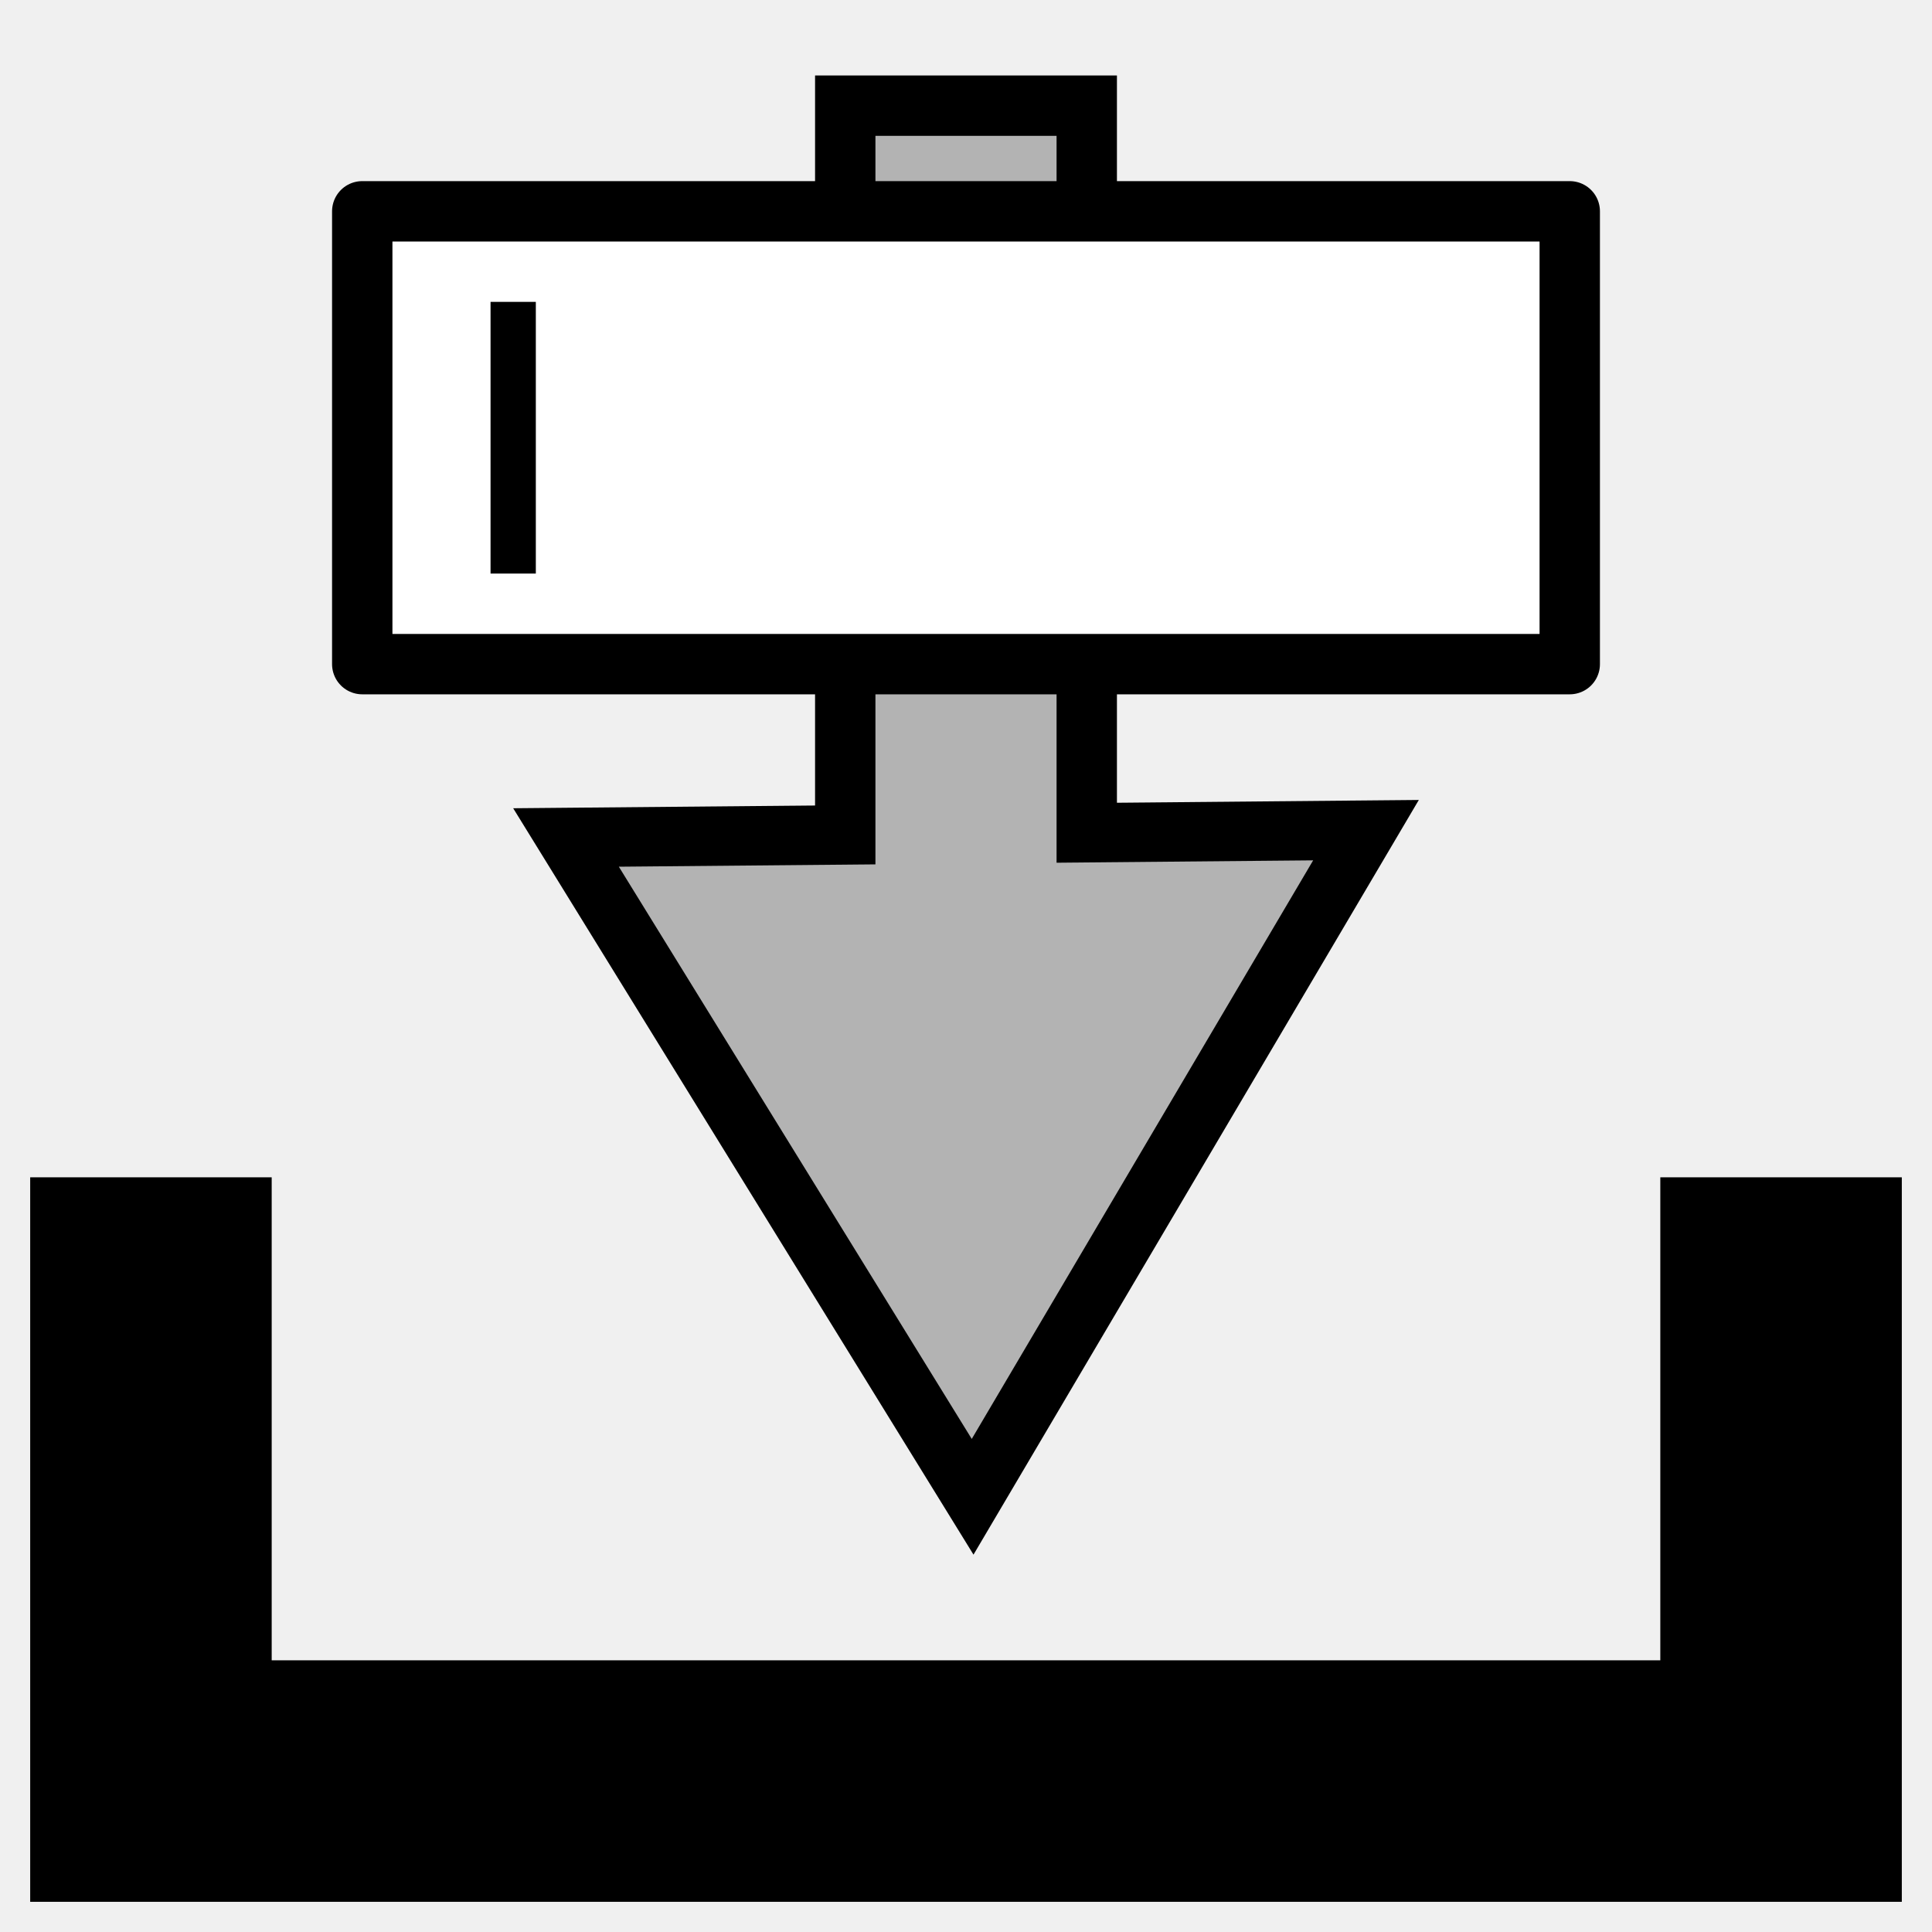
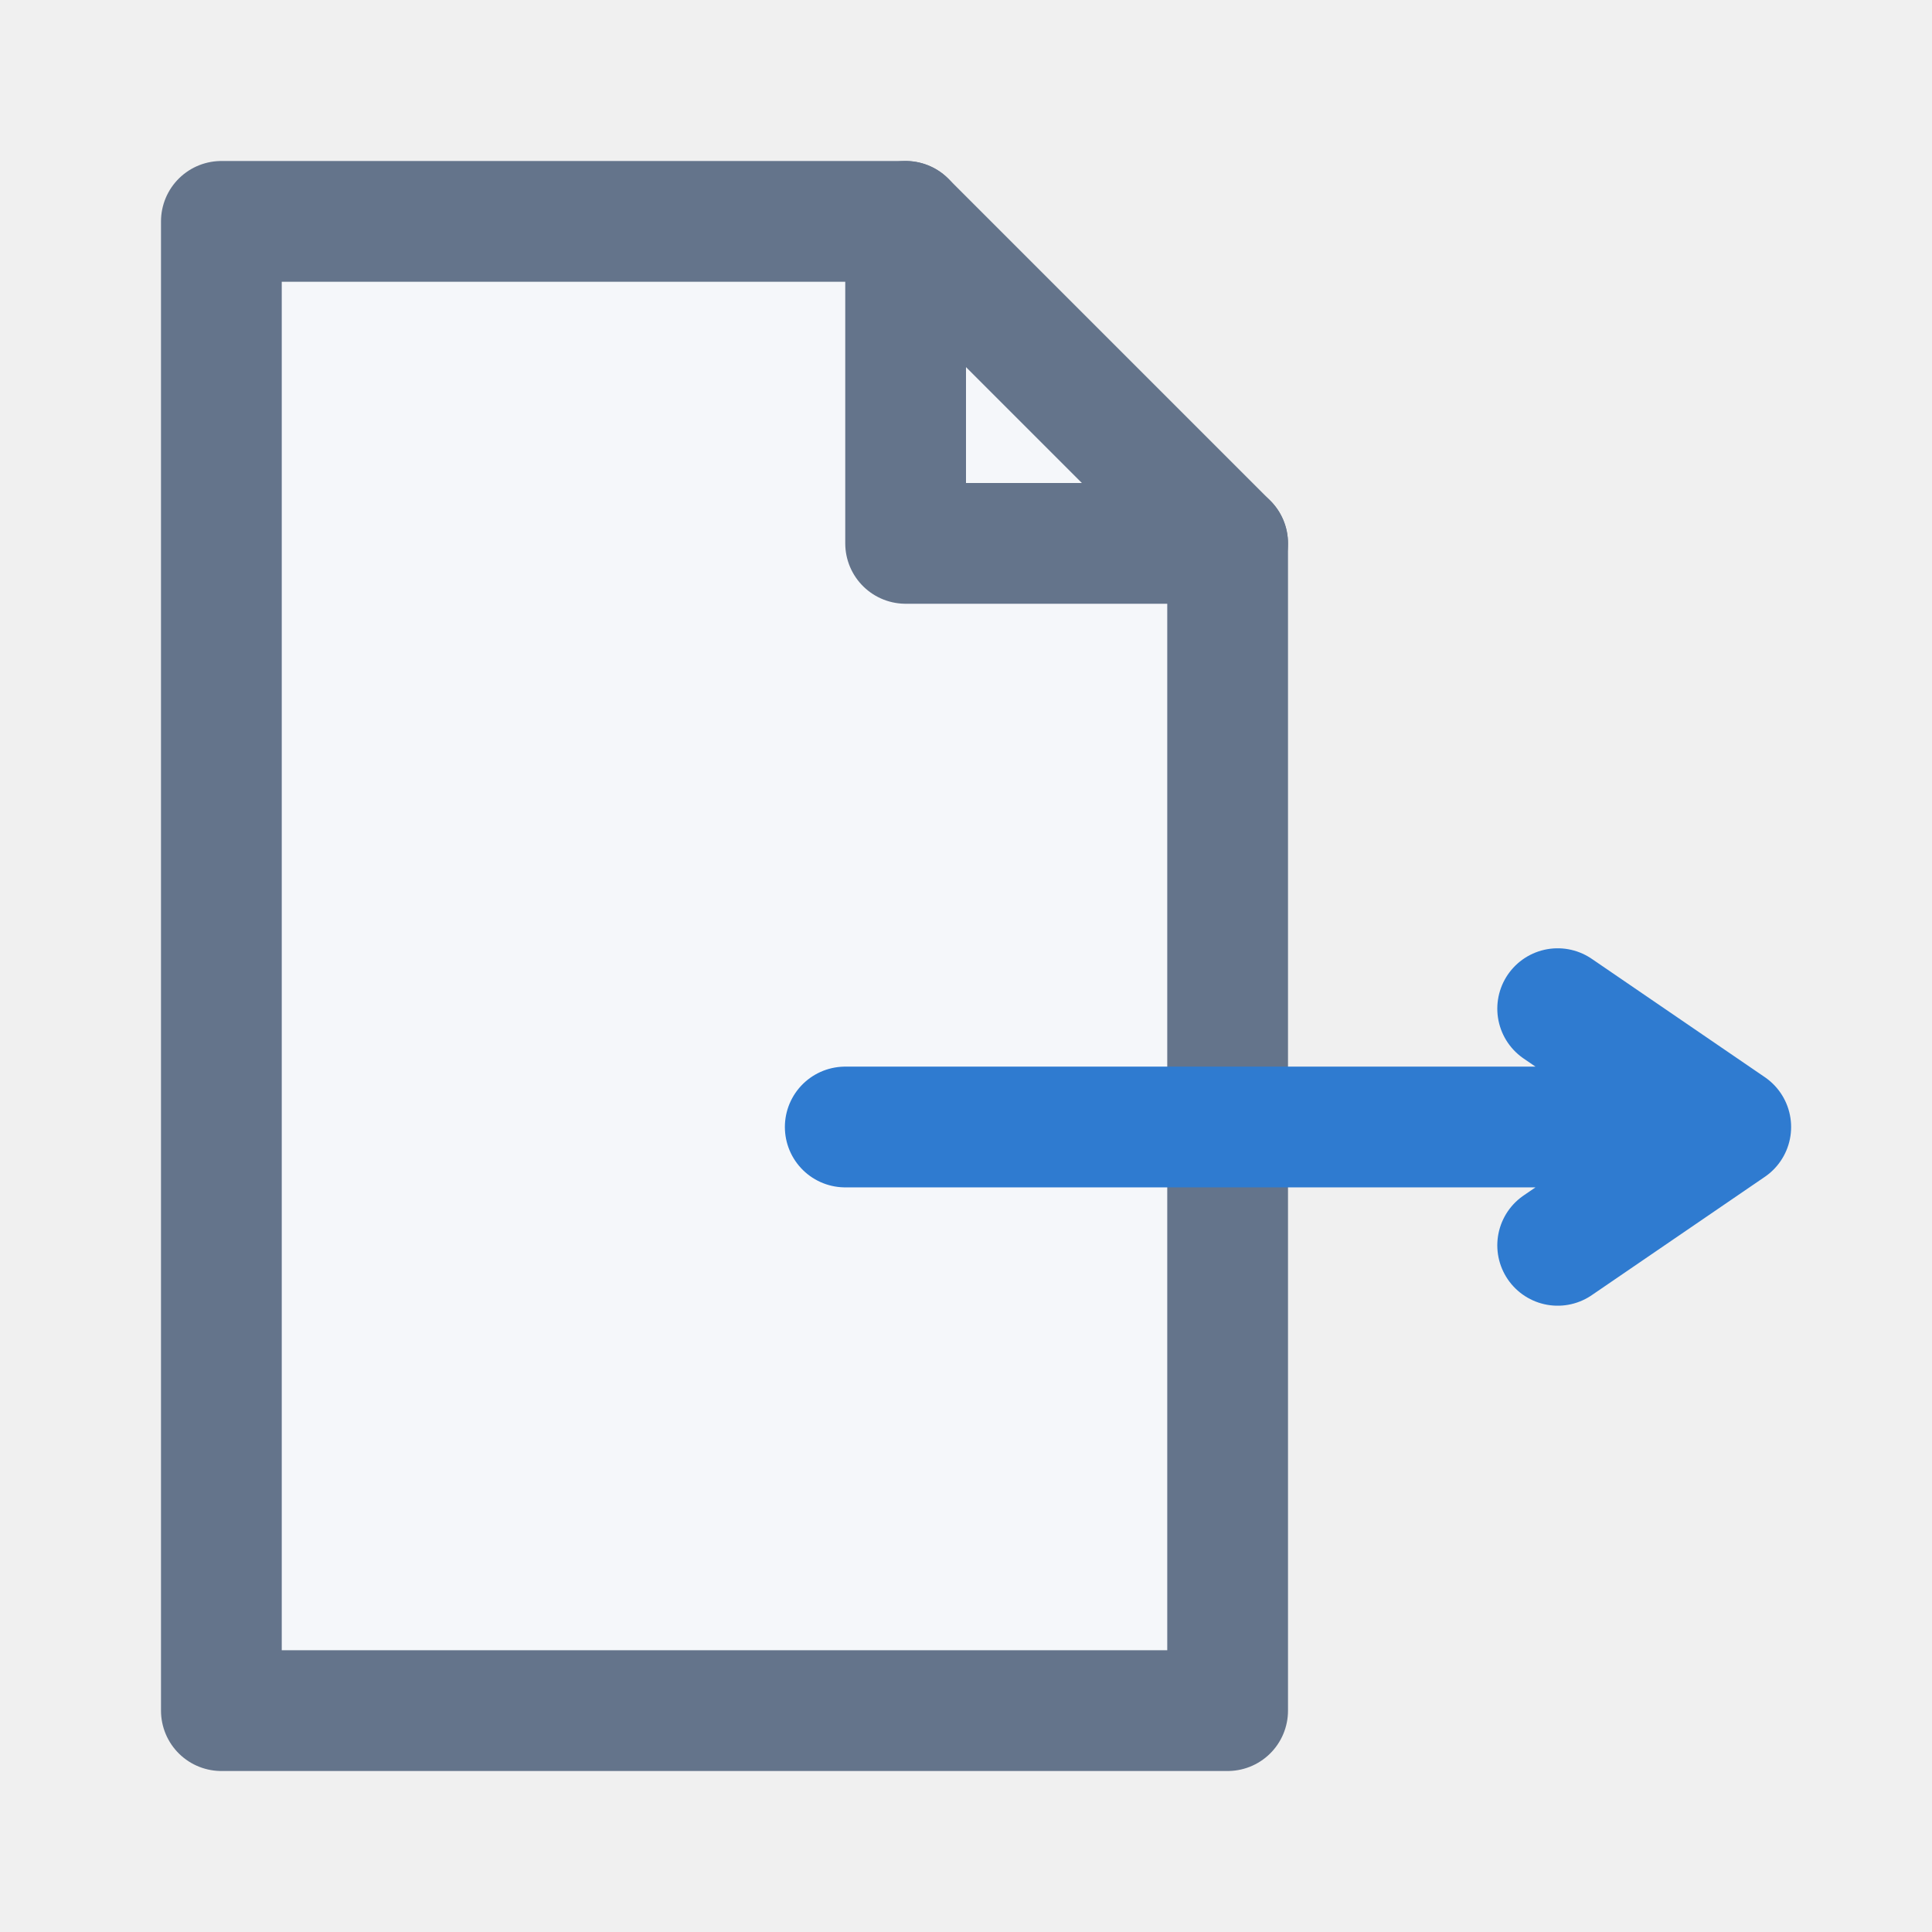
- <svg xmlns="http://www.w3.org/2000/svg" width="128" height="128">
-   <g style="display:inline">
-     <path d="M10 78v40h108V78" style="fill:none;stroke:#000;stroke-width:16;stroke-linecap:butt;stroke-linejoin:miter;stroke-miterlimit:4;stroke-dasharray:none;stroke-opacity:1" />
+ <svg xmlns="http://www.w3.org/2000/svg" width="24" height="24" viewBox="0 0 24 24">
+   <g fill="none" stroke-width="1.5" stroke-linecap="round" stroke-linejoin="round">
+     <path d="M2.75 2.75h8.5l4 4v14.5h-12.5z" stroke="#64748B" fill="#F5F7FA" />
+     <path d="M11.25 2.75v4h4" stroke="#64748B" fill="none" />
+     <path d="M10.5 14L21.5 14M19.35 15.47L21.5 14L19.35 12.53" stroke="#2F7BD0" fill="none" />
  </g>
-   <g style="display:inline">
-     <path d="M64 15v55" style="fill:none;stroke:#000;stroke-width:20;stroke-linecap:square;stroke-linejoin:miter;stroke-miterlimit:4;stroke-dasharray:none;stroke-opacity:1" />
-     <path d="m88.4 48.262-50-.478L63.814 4.722Z" style="opacity:1;fill:#000;fill-opacity:1;stroke:#000;stroke-width:0;stroke-linecap:butt;stroke-linejoin:round;stroke-miterlimit:4;stroke-dasharray:none;stroke-dashoffset:11.337;stroke-opacity:1" transform="matrix(1.2 0 0 -1.14836 -12.08 108.422)" />
-     <path d="M64 15v55" style="fill:#b3b3b3;stroke:#b3b3b3;stroke-width:12;stroke-linecap:square;stroke-linejoin:miter;stroke-miterlimit:4;stroke-dasharray:none;stroke-opacity:1" />
-     <path d="m88.4 48.262-50-.478L63.814 4.722Z" style="opacity:1;fill:#b3b3b3;fill-opacity:1;stroke:#b3b3b3;stroke-width:0;stroke-linecap:butt;stroke-linejoin:round;stroke-miterlimit:4;stroke-dasharray:none;stroke-dashoffset:11.337;stroke-opacity:1" transform="matrix(.92 0 0 -.8804 5.672 99.49)" />
-   </g>
-   <path d="M24 14h80v30H24z" style="opacity:1;fill:#fff;fill-opacity:1;stroke:#000;stroke-width:4;stroke-linecap:round;stroke-linejoin:round;stroke-miterlimit:4;stroke-dasharray:none;stroke-dashoffset:11.337;stroke-opacity:1" />
-   <path d="M34 20v18" style="fill:none;stroke:#000;stroke-width:3;stroke-linecap:butt;stroke-linejoin:miter;stroke-miterlimit:4;stroke-dasharray:none;stroke-opacity:1" />
</svg>
